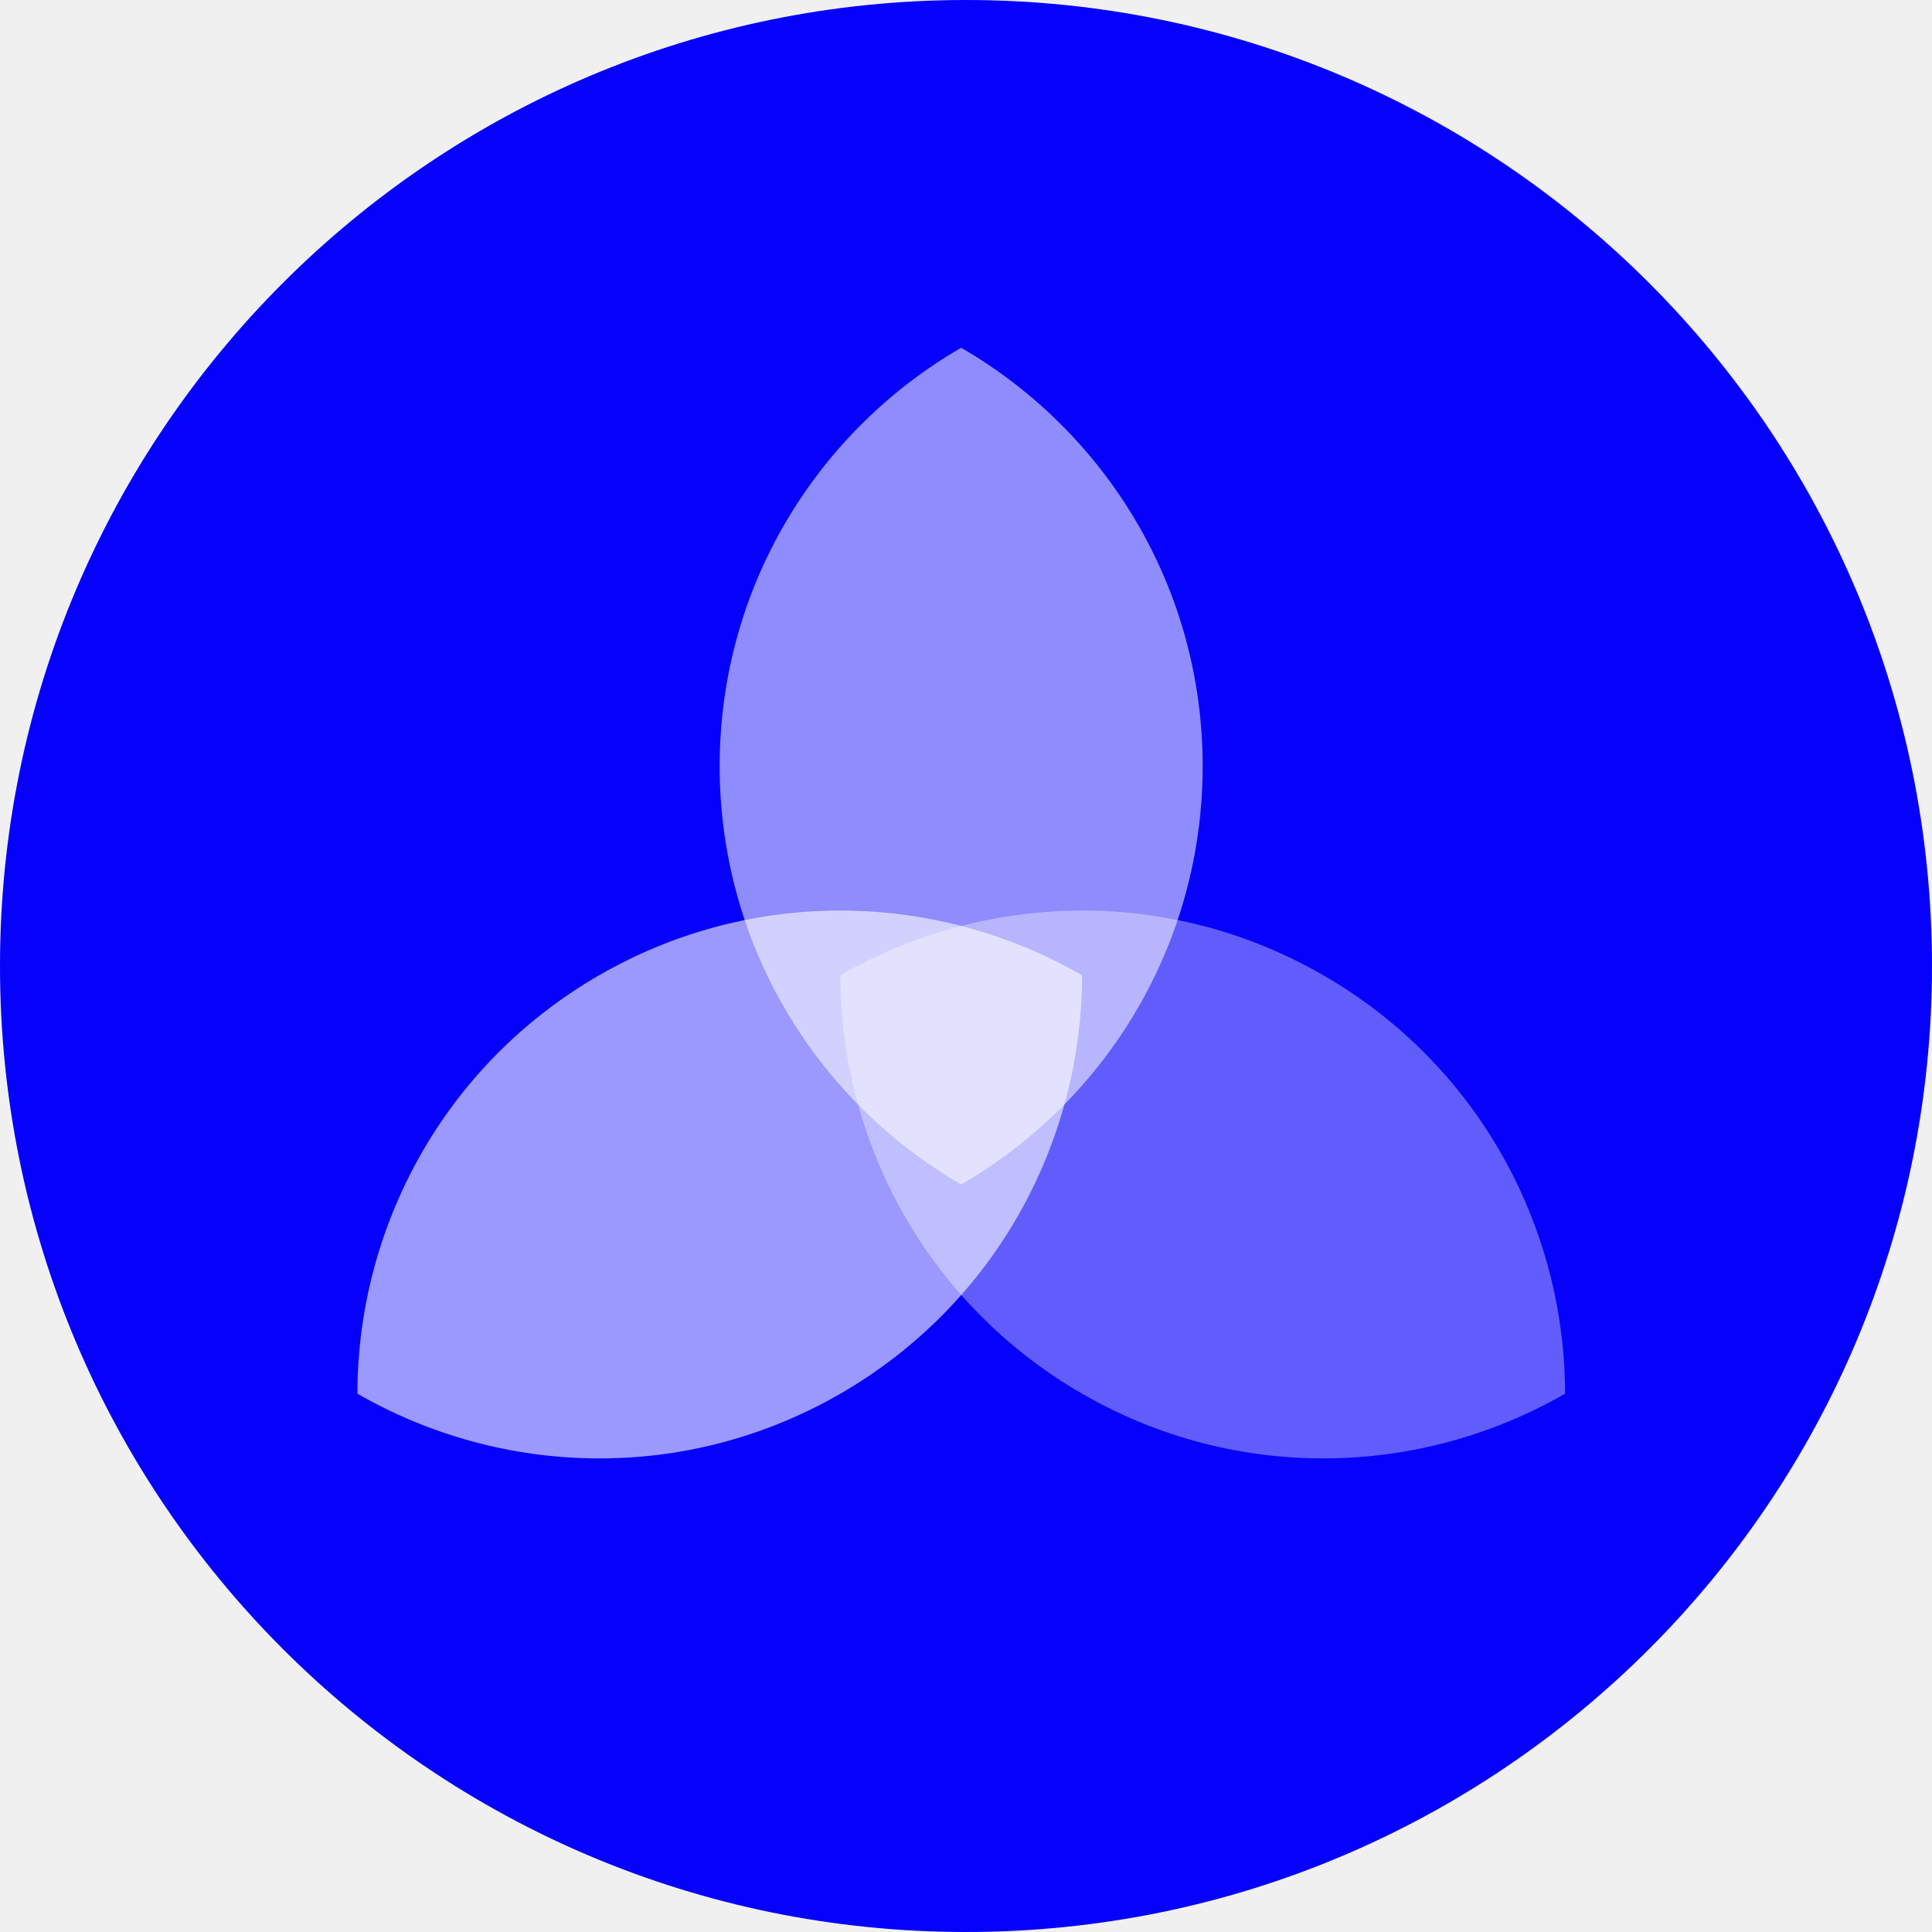
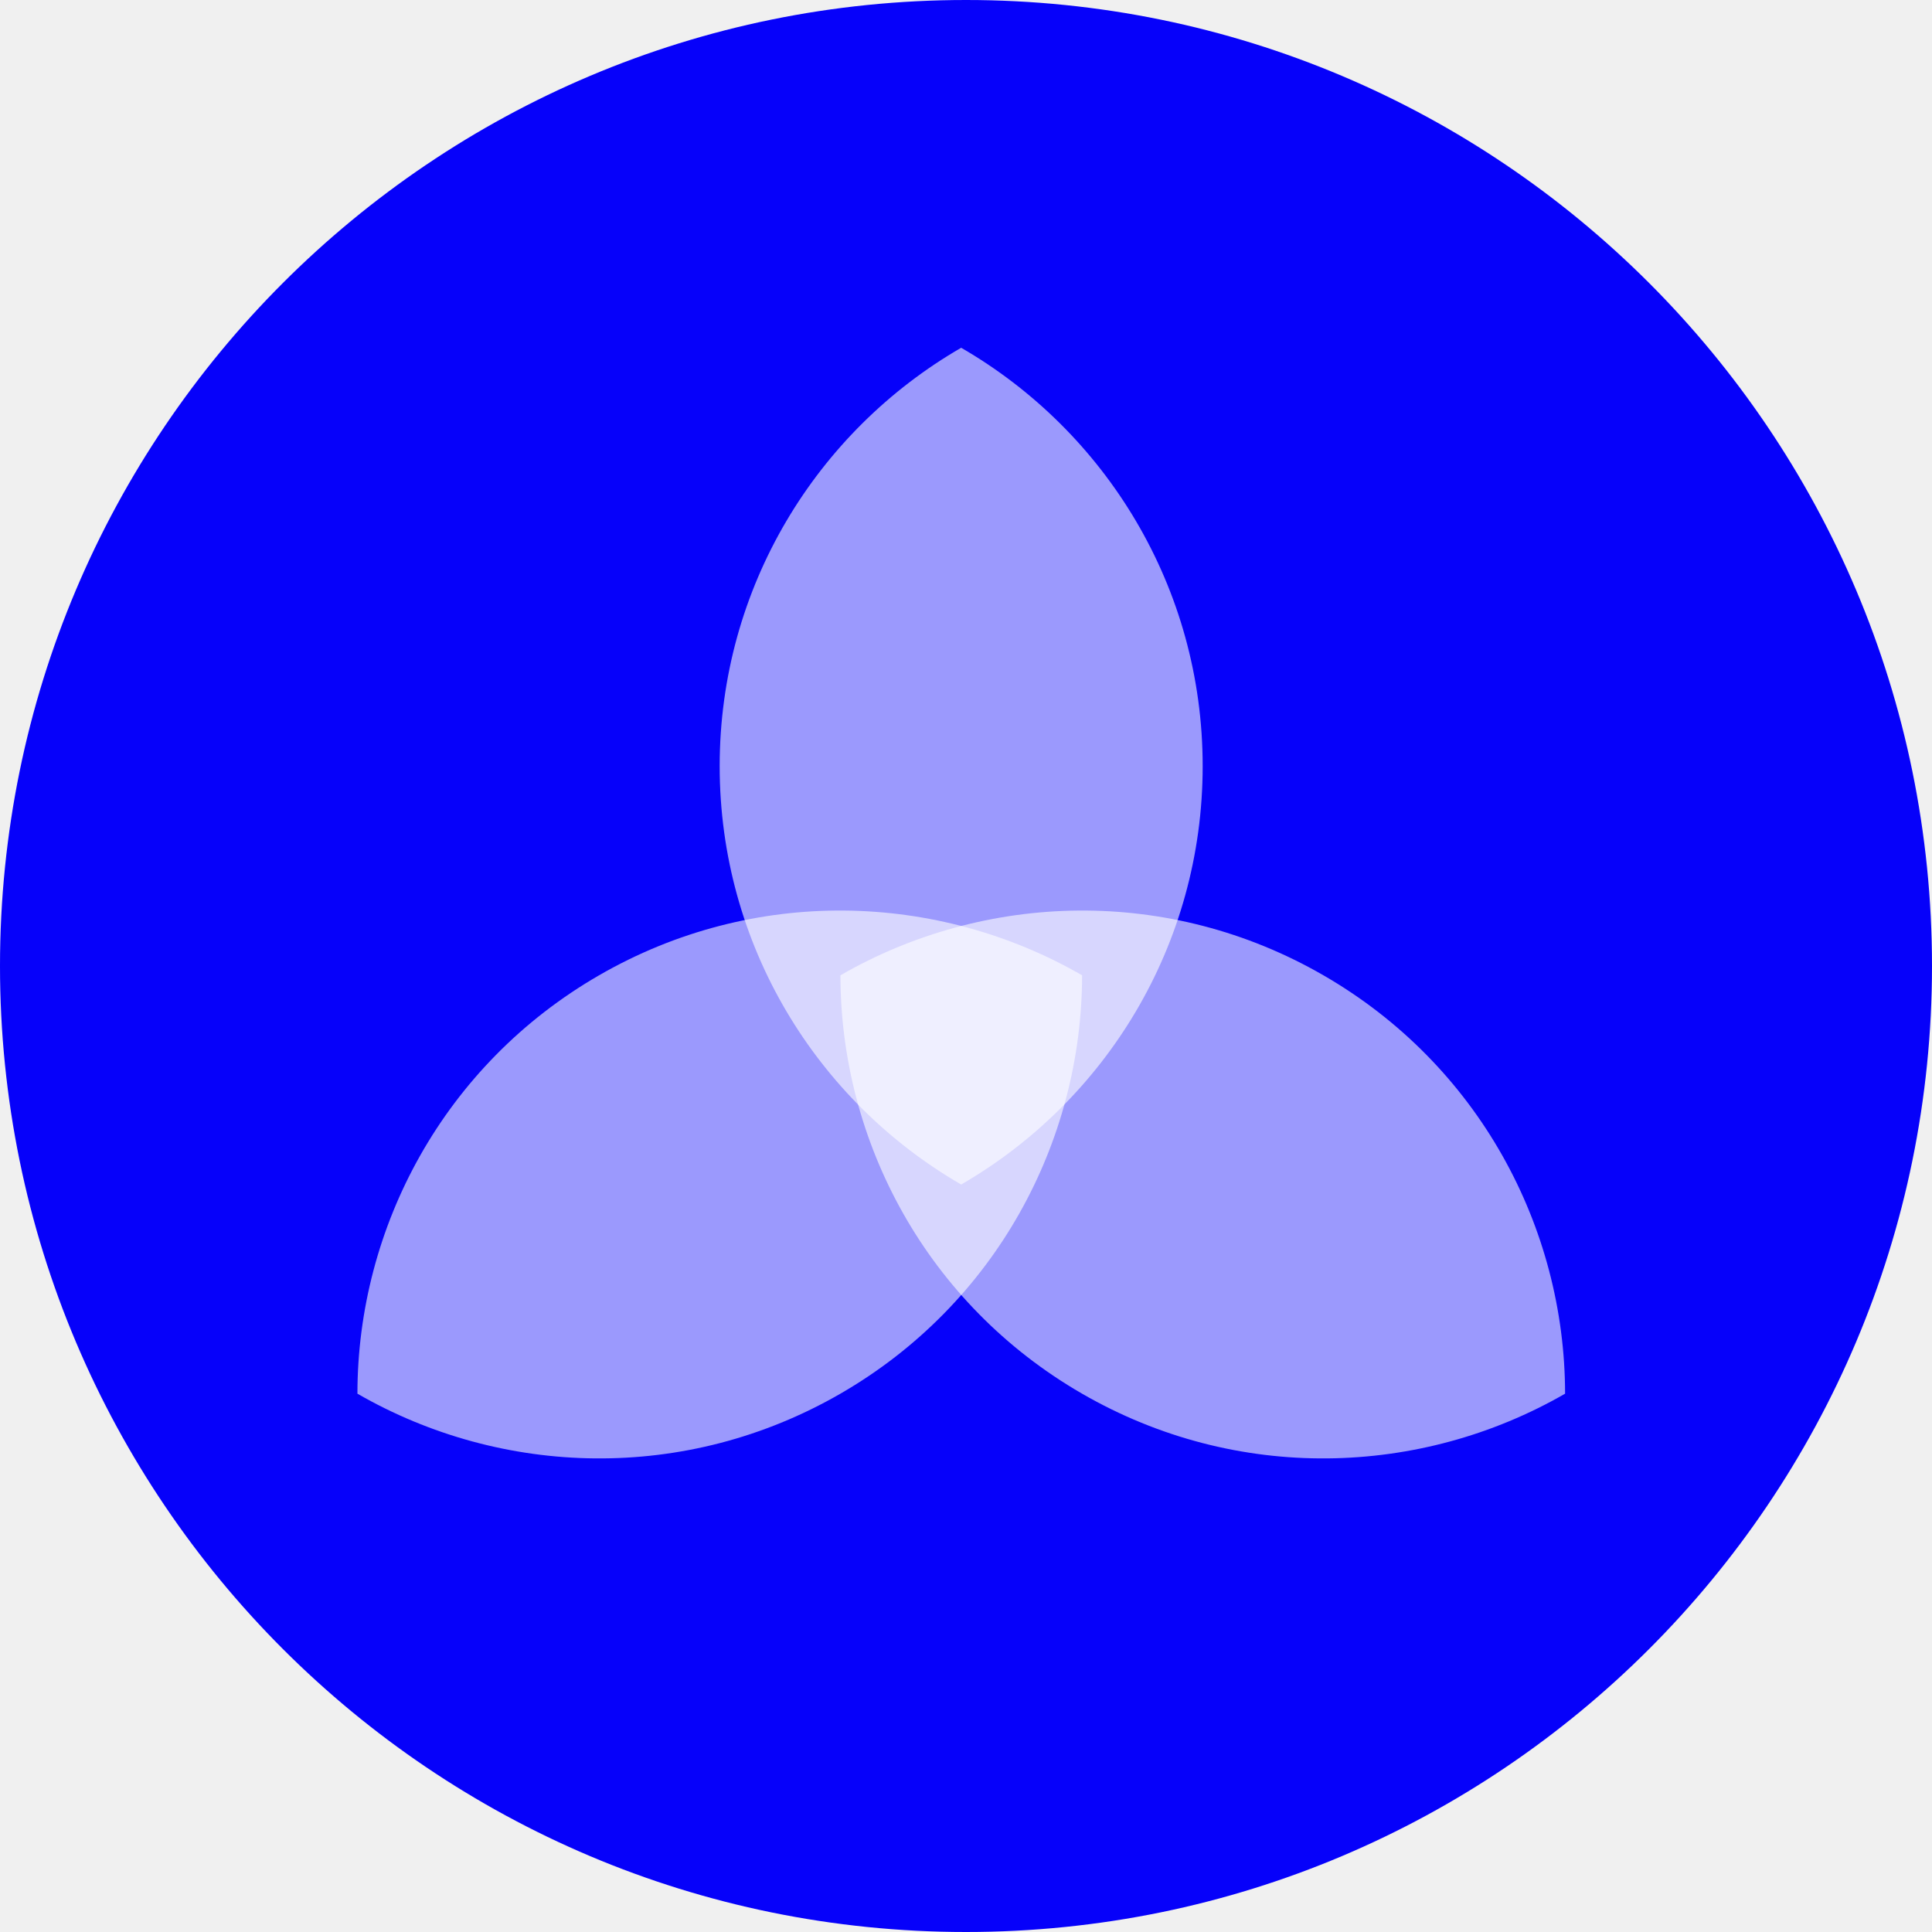
<svg xmlns="http://www.w3.org/2000/svg" width="200" height="200" viewBox="0 0 200 200" fill="none">
  <circle cx="100" cy="100" r="100" fill="#0601FA" />
-   <path d="M112.017 100.962C112.002 118.227 103.036 135.015 87.008 144.268C70.981 153.522 51.959 152.893 37 144.273C37.014 127.008 45.981 110.22 62.008 100.967C78.036 91.713 97.057 92.342 112.017 100.962Z" fill="white" fill-opacity="0.6" />
-   <path fill-rule="evenodd" clip-rule="evenodd" d="M99.5 122.622C114.445 113.977 124.5 97.818 124.5 79.311C124.5 60.804 114.445 44.645 99.5 36C84.555 44.645 74.5 60.804 74.5 79.311C74.5 97.818 84.555 113.977 99.5 122.622Z" fill="white" fill-opacity="0.55" />
-   <path d="M87 100.962C87.014 118.227 95.981 135.015 112.008 144.268C128.036 153.522 147.057 152.893 162.017 144.273C162.002 127.008 153.036 110.22 137.008 100.967C120.981 91.713 101.96 92.342 87 100.962Z" fill="white" fill-opacity="0.36" />
+   <path d="M112.017 100.962C112.002 118.227 103.036 135.014 87.008 144.268C70.981 153.521 51.959 152.893 37 144.273C37.014 127.007 45.981 110.22 62.008 100.967C78.036 91.713 97.057 92.342 112.017 100.962Z" fill="white" fill-opacity="0.6" />
+   <path fill-rule="evenodd" clip-rule="evenodd" d="M99.5 122.622C114.445 113.977 124.5 97.818 124.5 79.311C124.5 60.804 114.445 44.645 99.5 36C84.555 44.645 74.5 60.804 74.5 79.311C74.5 97.818 84.555 113.977 99.5 122.622Z" fill="white" fill-opacity="0.6" />
+   <path d="M87 100.962C87.014 118.227 95.981 135.014 112.008 144.268C128.036 153.521 147.057 152.893 162.017 144.273C162.002 127.007 153.036 110.22 137.008 100.967C120.981 91.713 101.96 92.342 87 100.962Z" fill="white" fill-opacity="0.6" />
</svg>
